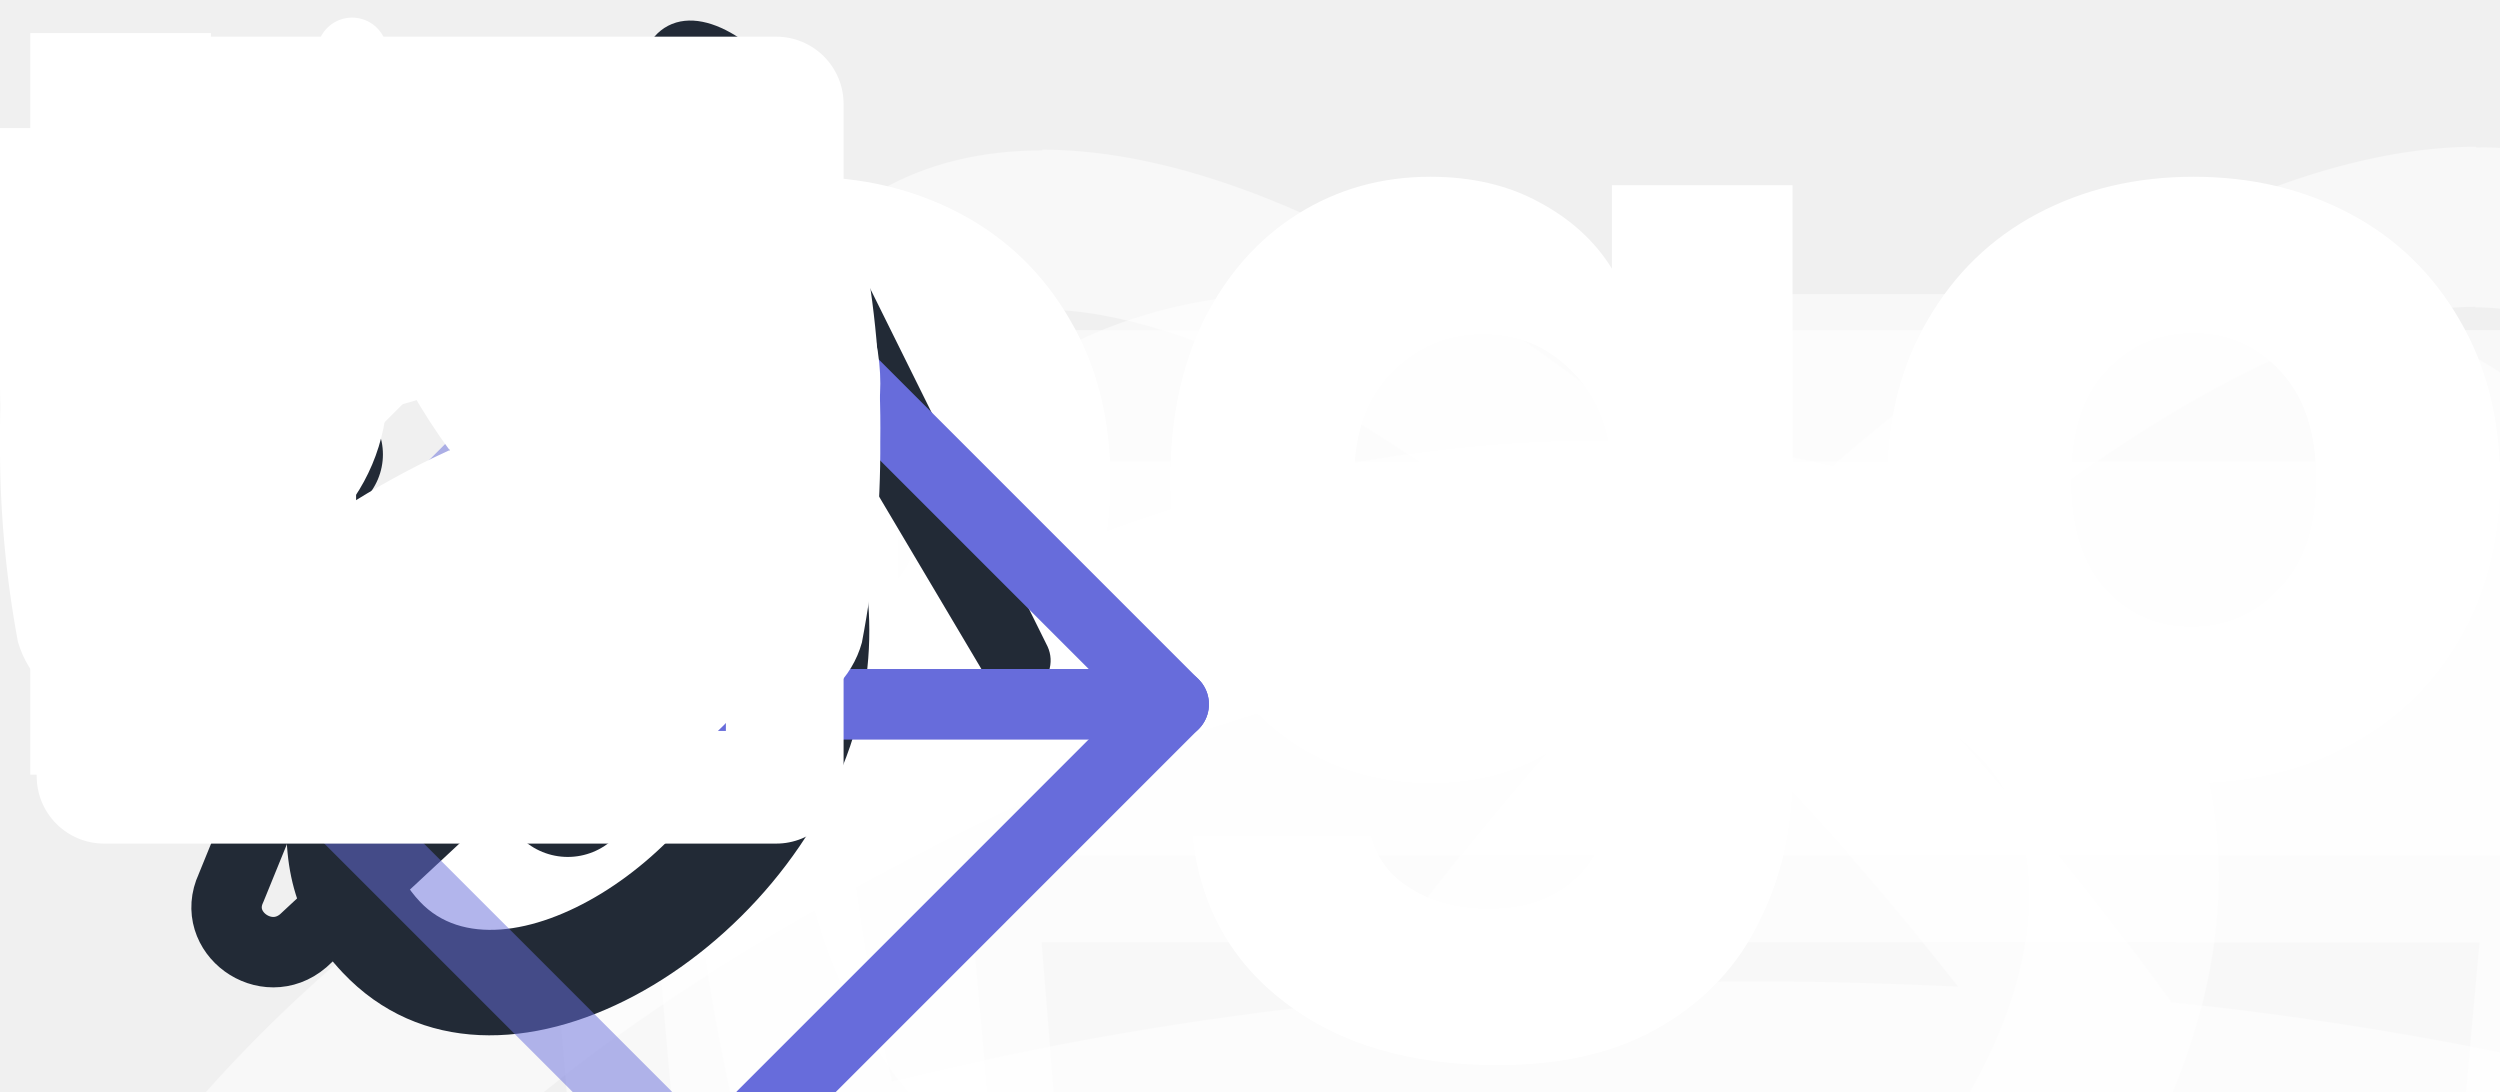
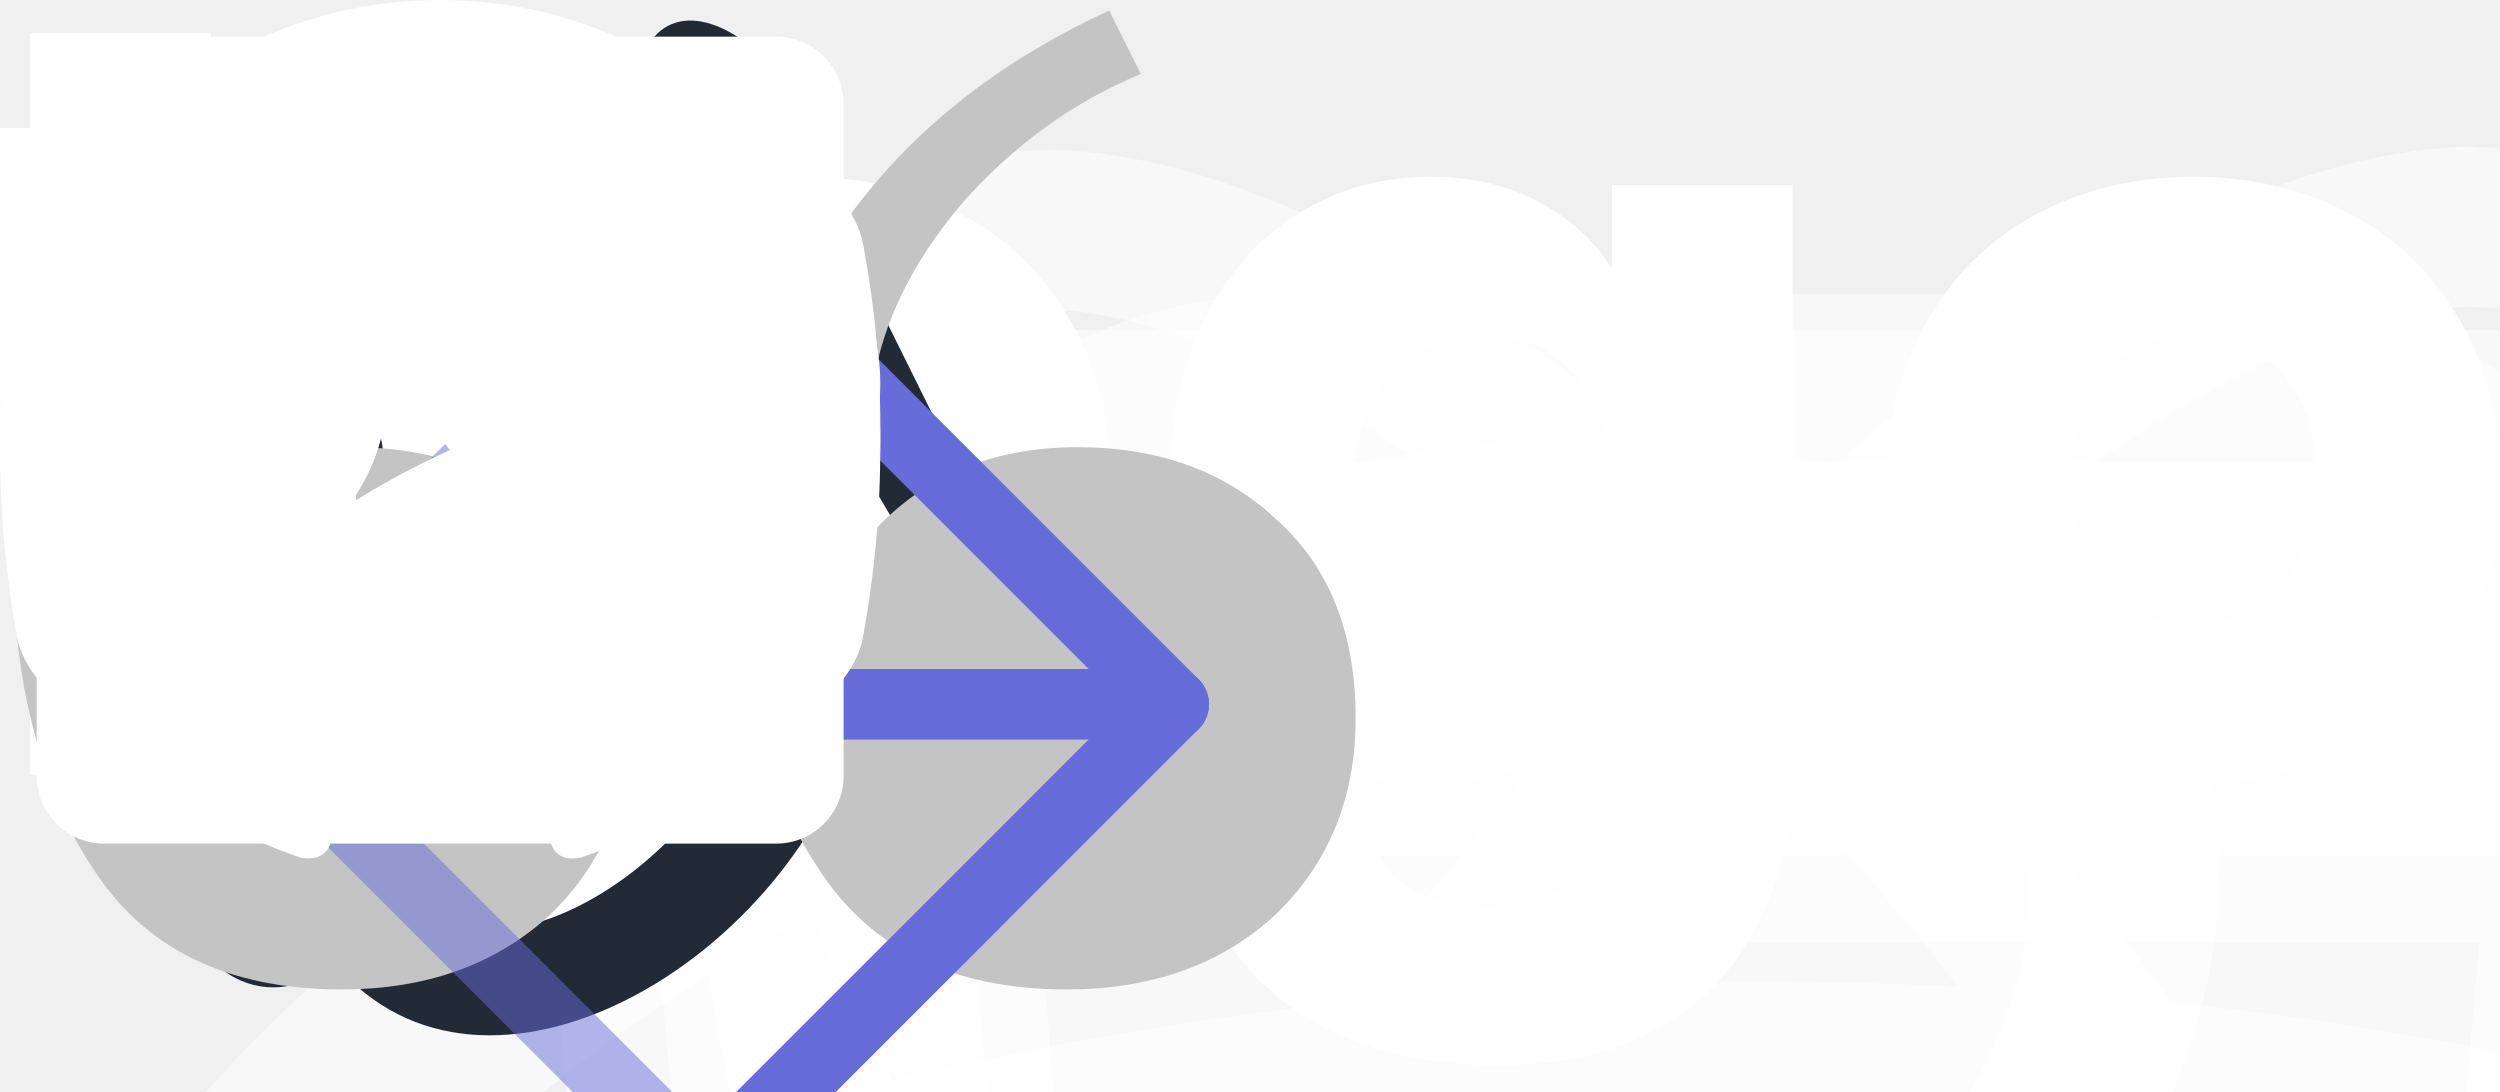
<svg xmlns="http://www.w3.org/2000/svg" width="71" height="31" viewBox="0 0 71 31" fill="none">
  <g id="logo">
    <path d="M5.99 18.04H12.71V22H0.86V0.94H5.99V18.04ZM22.777 22.24C21.137 22.24 19.657 21.89 18.337 21.19C17.037 20.49 16.007 19.49 15.247 18.19C14.507 16.89 14.137 15.37 14.137 13.63C14.137 11.91 14.517 10.4 15.277 9.1C16.037 7.78 17.077 6.77 18.397 6.07C19.717 5.37 21.197 5.02 22.837 5.02C24.477 5.02 25.957 5.37 27.277 6.07C28.597 6.77 29.637 7.78 30.397 9.1C31.157 10.4 31.537 11.91 31.537 13.63C31.537 15.35 31.147 16.87 30.367 18.19C29.607 19.49 28.557 20.49 27.217 21.19C25.897 21.89 24.417 22.24 22.777 22.24ZM22.777 17.8C23.757 17.8 24.587 17.44 25.267 16.72C25.967 16 26.317 14.97 26.317 13.63C26.317 12.29 25.977 11.26 25.297 10.54C24.637 9.82 23.817 9.46 22.837 9.46C21.837 9.46 21.007 9.82 20.347 10.54C19.687 11.24 19.357 12.27 19.357 13.63C19.357 14.97 19.677 16 20.317 16.72C20.977 17.44 21.797 17.8 22.777 17.8ZM40.618 5.02C41.798 5.02 42.828 5.26 43.708 5.74C44.608 6.22 45.298 6.85 45.778 7.63V5.26H50.908V21.97C50.908 23.51 50.598 24.9 49.978 26.14C49.378 27.4 48.448 28.4 47.188 29.14C45.948 29.88 44.398 30.25 42.538 30.25C40.058 30.25 38.048 29.66 36.508 28.48C34.968 27.32 34.088 25.74 33.868 23.74H38.938C39.098 24.38 39.478 24.88 40.078 25.24C40.678 25.62 41.418 25.81 42.298 25.81C43.358 25.81 44.198 25.5 44.818 24.88C45.458 24.28 45.778 23.31 45.778 21.97V19.6C45.278 20.38 44.588 21.02 43.708 21.52C42.828 22 41.798 22.24 40.618 22.24C39.238 22.24 37.988 21.89 36.868 21.19C35.748 20.47 34.858 19.46 34.198 18.16C33.558 16.84 33.238 15.32 33.238 13.6C33.238 11.88 33.558 10.37 34.198 9.07C34.858 7.77 35.748 6.77 36.868 6.07C37.988 5.37 39.238 5.02 40.618 5.02ZM45.778 13.63C45.778 12.35 45.418 11.34 44.698 10.6C43.998 9.86 43.138 9.49 42.118 9.49C41.098 9.49 40.228 9.86 39.508 10.6C38.808 11.32 38.458 12.32 38.458 13.6C38.458 14.88 38.808 15.9 39.508 16.66C40.228 17.4 41.098 17.77 42.118 17.77C43.138 17.77 43.998 17.4 44.698 16.66C45.418 15.92 45.778 14.91 45.778 13.63ZM62.24 22.24C60.6 22.24 59.12 21.89 57.8 21.19C56.5 20.49 55.47 19.49 54.71 18.19C53.97 16.89 53.6 15.37 53.6 13.63C53.6 11.91 53.98 10.4 54.74 9.1C55.5 7.78 56.54 6.77 57.86 6.07C59.18 5.37 60.66 5.02 62.3 5.02C63.94 5.02 65.42 5.37 66.74 6.07C68.06 6.77 69.1 7.78 69.86 9.1C70.62 10.4 71 11.91 71 13.63C71 15.35 70.61 16.87 69.83 18.19C69.07 19.49 68.02 20.49 66.68 21.19C65.36 21.89 63.88 22.24 62.24 22.24ZM62.24 17.8C63.22 17.8 64.05 17.44 64.73 16.72C65.43 16 65.78 14.97 65.78 13.63C65.78 12.29 65.44 11.26 64.76 10.54C64.1 9.82 63.28 9.46 62.3 9.46C61.3 9.46 60.47 9.82 59.81 10.54C59.15 11.24 58.82 12.27 58.82 13.63C58.82 14.97 59.14 16 59.78 16.72C60.44 17.44 61.26 17.8 62.24 17.8Z" fill="white" />
+   </g>
+   <g id="email">
+     <path d="M18.125 3.125H1.875C1.529 3.125 1.25 3.404 1.25 3.75V16.25C1.25 16.596 1.529 16.875 1.875 16.875H18.125C18.471 16.875 18.75 16.596 18.75 16.25V3.75C18.75 3.404 18.471 3.125 18.125 3.125ZM16.547 5.252L10.385 10.047C10.232 10.166 10.02 10.166 9.867 10.047L3.703 5.252C3.68 5.234 3.663 5.209 3.654 5.181C3.646 5.153 3.646 5.123 3.656 5.095C3.665 5.067 3.683 5.043 3.707 5.026C3.731 5.009 3.76 5 3.789 5H16.461C16.49 5 16.519 5.009 16.543 5.026C16.567 5.043 16.585 5.067 16.594 5.095C16.604 5.123 16.604 5.153 16.596 5.181C16.587 5.209 16.57 5.234 16.547 5.252Z" fill="white" />
  </g>
  <g id="download">
    <path d="M10 11.5L13.333 8.167M10 11.5V1.5V11.5ZM10 11.5L6.667 8.167L10 11.5Z" stroke="white" stroke-width="2" stroke-linecap="round" stroke-linejoin="round" />
    <path d="M1.667 13.167L2.184 15.238C2.274 15.598 2.482 15.918 2.775 16.147C3.068 16.376 3.429 16.5 3.801 16.5H16.199C16.571 16.5 16.932 16.376 17.225 16.147C17.518 15.918 17.726 15.598 17.816 15.238L18.333 13.167" stroke="white" stroke-width="2" stroke-linecap="round" stroke-linejoin="round" />
  </g>
  <g id="figma">
    <path d="M63.883 36.117C67.493 36.008 70.918 34.498 73.433 31.907C75.948 29.316 77.354 25.847 77.354 22.235C77.354 18.624 75.948 15.155 73.433 12.564C70.918 9.973 67.493 8.463 63.883 8.354H36.117C32.507 8.463 29.082 9.973 26.567 12.564C24.052 15.155 22.646 18.624 22.646 22.235C22.646 25.847 24.052 29.316 26.567 31.907C29.082 34.498 32.507 36.008 36.117 36.117C32.476 36.18 29.005 37.67 26.453 40.268C23.9 42.865 22.47 46.361 22.47 50.002C22.47 53.644 23.9 57.139 26.453 59.737C29.005 62.334 32.476 63.825 36.117 63.888C32.493 63.976 29.049 65.478 26.517 68.072C23.986 70.666 22.569 74.147 22.569 77.771C22.569 81.395 23.986 84.876 26.517 87.47C29.049 90.064 32.493 91.566 36.117 91.654C39.799 91.652 43.329 90.188 45.933 87.584C48.536 84.98 49.999 81.449 50 77.767V36.117H63.883Z" fill="white" fill-opacity="0.5" />
    <path d="M63.883 63.883C71.551 63.883 77.767 57.668 77.767 50C77.767 42.333 71.551 36.117 63.883 36.117C56.216 36.117 50 42.333 50 50C50 57.668 56.216 63.883 63.883 63.883Z" fill="white" fill-opacity="0.5" />
  </g>
  <g id="html5">
    <path d="M14.18 9.375L20.625 82.285L50 90.625L79.258 82.285L85.83 9.375H14.18ZM72.285 26.67L71.817 31.279L71.65 33.184H37.334L38.135 42.383H70.859L70.537 44.756L68.467 68.408L68.301 69.99L50.039 75.029V75.059H49.922L49.893 75.068V75.059H49.883L31.465 69.981L30.352 55.859H39.248L39.883 63.008L49.883 65.713H49.922L59.883 63.018L60.996 51.435H49.893V51.426H29.883L27.656 26.67L27.49 24.297H72.442L72.285 26.67Z" fill="white" fill-opacity="0.5" />
  </g>
  <g id="css3">
    <path d="M17.467 13.096H82.529L76.612 79.904L49.929 87.454L23.392 79.9L17.467 13.096ZM70.417 26.767L29.583 26.758L30.242 34.879L61.612 34.887L60.825 43.304H40.25L40.996 51.275H60.15L59.017 62.191L50 64.683L40.846 62.171L40.258 55.633H32.175L33.075 67.579L50 72.85L66.646 68.112L70.417 26.767Z" fill="white" fill-opacity="0.5" />
  </g>
  <g id="sass">
    <path d="M47.162 69.206C47.069 69.375 47.116 69.3 47.162 69.206V69.206ZM86.087 55.613C82.944 55.613 79.844 56.331 77.025 57.722C76.103 55.863 75.15 54.238 74.994 53.019C74.806 51.597 74.603 50.753 74.822 49.066C75.041 47.378 76.025 44.988 76.009 44.816C75.994 44.644 75.791 43.784 73.775 43.769C71.759 43.753 70.025 44.159 69.822 44.691C69.465 45.661 69.188 46.659 68.994 47.675C68.634 49.503 64.966 56.034 62.887 59.441C62.2 58.113 61.622 56.941 61.497 56.003C61.309 54.581 61.106 53.738 61.325 52.05C61.544 50.363 62.528 47.972 62.512 47.8C62.497 47.628 62.294 46.769 60.281 46.753C58.269 46.738 56.531 47.144 56.328 47.675C56.125 48.206 55.906 49.456 55.5 50.659C55.094 51.863 50.203 62.738 48.925 65.566C48.269 67.003 47.706 68.159 47.3 68.941C47.237 69.066 47.191 69.144 47.159 69.206C47.206 69.128 47.237 69.05 47.237 69.081C46.894 69.753 46.691 70.128 46.691 70.128V70.144C46.425 70.644 46.128 71.097 45.987 71.097C45.894 71.097 45.691 69.784 46.034 67.988C46.769 64.206 48.503 58.331 48.487 58.128C48.472 58.019 48.816 57.003 47.347 56.456C45.925 55.941 45.409 56.8 45.284 56.8C45.159 56.8 45.066 57.113 45.066 57.113C45.066 57.113 46.644 50.488 42.034 50.488C39.159 50.488 35.159 53.644 33.194 56.503C31.959 57.175 29.287 58.628 26.475 60.175L23.241 61.956C23.162 61.878 23.1 61.8 23.022 61.722C17.428 55.753 7.103 51.534 7.541 43.519C7.697 40.597 8.712 32.925 27.397 23.613C42.709 15.988 54.95 18.081 57.059 22.738C60.091 29.378 50.512 41.738 34.612 43.519C28.55 44.191 25.366 41.847 24.569 40.972C23.741 40.05 23.616 40.003 23.303 40.175C22.787 40.456 23.116 41.269 23.303 41.753C23.772 42.988 25.725 45.175 29.053 46.269C31.975 47.222 39.081 47.753 47.672 44.425C57.325 40.706 64.841 30.347 62.634 21.675C60.391 12.863 45.778 9.972 31.962 14.878C23.728 17.8 14.825 22.394 8.422 28.378C0.812 35.503 -0.403 41.706 0.097 44.3C1.878 53.503 14.562 59.503 19.637 63.941L18.934 64.331C16.387 65.597 6.719 70.659 4.297 76.003C1.562 82.066 4.75 86.409 6.841 87.003C13.372 88.816 20.056 85.55 23.65 80.191C27.244 74.831 26.806 67.831 25.15 64.644C25.134 64.597 25.103 64.566 25.087 64.519C26.962 63.408 28.853 62.325 30.759 61.269C30.134 62.956 29.681 64.988 29.447 67.925C29.166 71.363 30.587 75.816 32.431 77.566C33.244 78.331 34.225 78.347 34.837 78.347C36.994 78.347 37.962 76.566 39.041 74.441C40.369 71.847 41.541 68.831 41.541 68.831C41.541 68.831 40.072 76.988 44.087 76.988C45.556 76.988 47.025 75.097 47.681 74.128V74.144C47.681 74.144 47.712 74.081 47.791 73.956C47.947 73.722 48.025 73.581 48.025 73.581V73.534C48.619 72.519 49.916 70.191 51.869 66.347C54.4 61.378 56.819 55.175 56.819 55.175C57.053 56.538 57.378 57.884 57.787 59.206C58.225 60.691 59.147 62.316 59.881 63.894C59.287 64.706 58.928 65.175 58.928 65.175C58.928 65.188 58.934 65.197 58.944 65.206C58.475 65.831 57.944 66.503 57.397 67.159C55.4 69.534 53.022 72.253 52.709 73.034C52.334 73.956 52.428 74.644 53.147 75.175C53.678 75.581 54.616 75.644 55.6 75.566C57.397 75.441 58.662 75.003 59.272 74.722C60.396 74.319 61.458 73.762 62.428 73.066C64.381 71.628 65.569 69.566 65.459 66.847C65.397 65.347 64.912 63.847 64.319 62.441C64.491 62.191 64.678 61.925 64.85 61.659C66.883 58.626 68.715 55.461 70.334 52.188C70.569 53.55 70.891 54.897 71.303 56.219C71.678 57.484 72.412 58.875 73.084 60.234C70.178 62.594 68.381 65.328 67.759 67.125C66.603 70.453 67.509 71.953 69.212 72.297C69.978 72.453 71.072 72.094 71.884 71.75C73.091 71.347 74.228 70.763 75.256 70.016C77.209 68.578 79.1 66.563 78.972 63.828C78.925 62.594 78.581 61.359 78.128 60.172C80.581 59.141 83.769 58.578 87.831 59.047C96.531 60.063 98.234 65.5 97.906 67.766C97.578 70.031 95.75 71.297 95.141 71.672C94.531 72.047 94.344 72.188 94.391 72.469C94.469 72.875 94.75 72.859 95.266 72.766C95.984 72.641 99.828 70.922 100 66.719C100.25 61.406 95.141 55.563 86.094 55.609L86.087 55.613ZM19.028 78.222C16.153 81.363 12.125 82.55 10.391 81.55C8.531 80.469 9.266 75.847 12.809 72.5C14.966 70.469 17.747 68.594 19.591 67.438C20.012 67.188 20.622 66.813 21.372 66.359C21.433 66.32 21.495 66.284 21.559 66.25C21.7 66.156 21.856 66.078 22.012 65.984C23.306 70.734 22.059 74.922 19.028 78.219V78.222ZM40.022 63.941C39.022 66.394 36.916 72.644 35.631 72.316C34.537 72.034 33.866 67.269 35.412 62.581C36.194 60.222 37.85 57.409 38.834 56.316C40.412 54.55 42.147 53.988 42.553 54.691C43.1 55.613 40.647 62.409 40.022 63.941ZM57.366 72.222C56.944 72.441 56.553 72.581 56.366 72.472C56.225 72.394 56.537 72.097 56.537 72.097C56.537 72.097 58.709 69.769 59.569 68.706C60.069 68.081 60.647 67.347 61.272 66.534C61.272 66.613 61.287 66.691 61.287 66.784C61.269 69.581 58.581 71.472 57.362 72.222H57.366ZM70.741 69.175C70.428 68.956 70.475 68.222 71.522 65.941C71.928 65.05 72.866 63.55 74.491 62.113C74.675 62.656 74.775 63.225 74.787 63.8C74.772 67.316 72.256 68.628 70.741 69.175Z" fill="white" fill-opacity="0.5" />
  </g>
  <g id="reacts">
    <path d="M100 48.704C100 42.079 91.704 35.8 78.983 31.908C81.921 18.946 80.617 8.629 74.867 5.325C73.473 4.545 71.897 4.152 70.3 4.188V8.729C71.237 8.729 71.992 8.917 72.625 9.263C75.396 10.854 76.6 16.904 75.662 24.692C75.438 26.608 75.071 28.625 74.621 30.683C70.361 29.657 66.037 28.915 61.679 28.463C59.083 24.881 56.25 21.476 53.2 18.271C59.846 12.096 66.083 8.713 70.325 8.713V4.167C64.717 4.167 57.379 8.163 49.958 15.092C42.542 8.208 35.2 4.25 29.596 4.25V8.792C33.817 8.792 40.075 12.158 46.721 18.292C43.867 21.292 41.013 24.692 38.3 28.463C33.933 28.91 29.602 29.659 25.337 30.704C24.867 28.667 24.521 26.692 24.275 24.796C23.317 17.004 24.5 10.954 27.254 9.346C27.863 8.979 28.658 8.813 29.596 8.813V4.271C27.887 4.271 26.333 4.638 24.992 5.408C19.262 8.713 17.979 19.004 20.933 31.929C8.254 35.846 0 42.1 0 48.704C0 55.329 8.296 61.608 21.017 65.496C18.079 78.463 19.383 88.779 25.133 92.079C26.458 92.854 28.008 93.221 29.717 93.221C35.325 93.221 42.663 89.225 50.083 82.296C57.5 89.183 64.838 93.138 70.446 93.138C72.055 93.172 73.644 92.778 75.05 91.996C80.779 88.696 82.062 78.404 79.108 65.479C91.746 61.588 100 55.308 100 48.704ZM73.458 35.108C72.667 37.833 71.749 40.519 70.708 43.158C69.005 39.845 67.134 36.62 65.104 33.496C68 33.925 70.792 34.454 73.463 35.108H73.458ZM64.125 56.817C62.538 59.567 60.904 62.179 59.212 64.604C53.097 65.143 46.946 65.15 40.829 64.625C37.321 59.613 34.252 54.307 31.658 48.767C34.248 43.213 37.304 37.889 40.792 32.85C46.906 32.31 53.055 32.302 59.171 32.825C60.862 35.25 62.517 37.842 64.104 40.575C65.654 43.242 67.062 45.95 68.346 48.683C67.048 51.45 65.64 54.163 64.125 56.817ZM70.708 54.167C71.808 56.896 72.75 59.629 73.521 62.279C70.854 62.933 68.037 63.483 65.125 63.908C67.147 60.756 69.01 57.505 70.708 54.167ZM50.042 75.917C48.146 73.958 46.25 71.779 44.375 69.392C46.208 69.475 48.083 69.538 49.979 69.538C51.896 69.538 53.792 69.496 55.646 69.392C53.812 71.779 51.917 73.958 50.042 75.917ZM34.875 63.908C32.066 63.501 29.276 62.965 26.517 62.3C27.271 59.671 28.208 56.958 29.267 54.25C30.104 55.875 30.983 57.508 31.942 59.142C32.9 60.771 33.875 62.363 34.875 63.908ZM49.938 21.492C51.833 23.45 53.729 25.629 55.604 28.017C53.771 27.933 51.896 27.871 50 27.871C48.083 27.871 46.188 27.913 44.333 28.017C46.167 25.629 48.062 23.45 49.938 21.492ZM34.854 33.5C32.833 36.646 30.969 39.89 29.271 43.221C28.201 40.565 27.262 37.857 26.458 35.108C29.125 34.475 31.942 33.925 34.854 33.5ZM16.408 59.017C9.192 55.942 4.525 51.904 4.525 48.704C4.525 45.504 9.192 41.446 16.408 38.392C18.158 37.638 20.075 36.963 22.054 36.333C23.217 40.325 24.746 44.483 26.637 48.746C24.852 52.755 23.341 56.881 22.117 61.096C20.181 60.497 18.276 59.803 16.408 59.017ZM27.375 88.142C24.604 86.558 23.4 80.5 24.337 72.717C24.562 70.8 24.929 68.779 25.379 66.721C29.371 67.7 33.733 68.454 38.321 68.946C40.917 72.528 43.75 75.933 46.8 79.138C40.154 85.313 33.917 88.696 29.675 88.696C28.875 88.705 28.085 88.516 27.375 88.146V88.142ZM75.725 72.613C76.683 80.4 75.5 86.454 72.746 88.063C72.138 88.429 71.342 88.592 70.404 88.592C66.183 88.592 59.925 85.229 53.279 79.092C56.133 76.1 58.987 72.696 61.7 68.925C66.067 68.478 70.398 67.729 74.662 66.683C75.133 68.742 75.496 70.717 75.725 72.613ZM83.571 59.017C81.821 59.771 79.904 60.446 77.925 61.075C76.679 56.839 75.148 52.692 73.342 48.663C75.217 44.425 76.721 40.288 77.862 36.313C79.883 36.942 81.796 37.638 83.592 38.392C90.808 41.467 95.475 45.504 95.475 48.704C95.454 51.904 90.787 55.963 83.571 59.017Z" fill="white" fill-opacity="0.5" />
    <path d="M49.979 58.021C52.45 58.021 54.82 57.039 56.567 55.292C58.314 53.545 59.296 51.175 59.296 48.704C59.296 46.233 58.314 43.864 56.567 42.117C54.82 40.369 52.45 39.388 49.979 39.388C47.508 39.388 45.139 40.369 43.391 42.117C41.644 43.864 40.663 46.233 40.663 48.704C40.663 51.175 41.644 53.545 43.391 55.292C45.139 57.039 47.508 58.021 49.979 58.021Z" fill="white" fill-opacity="0.5" />
  </g>
  <g id="computer">
    <path fill-rule="evenodd" clip-rule="evenodd" d="M4.5 8.125C4.5 7.343 4.816 6.592 5.379 6.039C5.941 5.486 6.704 5.175 7.5 5.175H22.5C23.296 5.175 24.059 5.486 24.621 6.039C25.184 6.592 25.5 7.343 25.5 8.125V19.925C25.5 20.707 25.184 21.458 24.621 22.011C24.059 22.564 23.296 22.875 22.5 22.875H19.17L19.355 23.596L20.561 24.782C20.77 24.988 20.913 25.251 20.971 25.537C21.029 25.823 20.999 26.12 20.886 26.39C20.772 26.659 20.58 26.889 20.333 27.051C20.087 27.213 19.797 27.3 19.5 27.3H10.5C10.203 27.3 9.913 27.213 9.667 27.051C9.42 26.889 9.228 26.659 9.114 26.39C9.001 26.12 8.971 25.823 9.029 25.537C9.087 25.251 9.23 24.988 9.44 24.782L10.646 23.596L10.83 22.875H7.5C6.704 22.875 5.941 22.564 5.379 22.011C4.816 21.458 4.5 20.707 4.5 19.925V8.125ZM13.156 18.45H7.5V8.125H22.5V18.45H13.156Z" fill="white" />
  </g>
  <g id="thunder">
    <path d="M22.105 4.429C22.756 3.619 22.142 2.458 21.06 2.458H12.665C12.196 2.458 11.762 2.694 11.529 3.075L5.176 13.469C4.675 14.288 5.305 15.309 6.311 15.309H10.598L6.56 25.223C5.976 26.476 7.554 27.623 8.614 26.716L25 11.469H16.439L22.105 4.429V4.429Z" stroke="#222A36" stroke-width="2" stroke-linecap="round" stroke-linejoin="round" />
  </g>
  <g id="uiUx">
    <path fill-rule="evenodd" clip-rule="evenodd" d="M24.33 20.585C25.896 14.839 22.188 8.903 16.096 7.298C9.217 5.484 -0.546 10.195 1.626 16.238C2.346 18.237 3.732 18.704 6.346 18.741L6.51 18.744C7.891 18.761 8.28 18.849 8.397 19.035C8.587 19.342 8.59 19.83 8.376 21.174C8.274 21.808 8.241 22.029 8.202 22.376C7.963 24.486 8.326 26.133 9.732 27.622C14.124 32.273 22.561 27.072 24.33 20.585ZM4.455 15.253C3.361 12.214 10.359 8.838 15.319 10.145C19.845 11.338 22.558 15.682 21.432 19.82C20.175 24.433 14.259 28.08 11.931 25.613C11.211 24.852 11.033 24.038 11.184 22.7C11.216 22.414 11.245 22.216 11.34 21.63C11.668 19.569 11.664 18.628 10.953 17.491C10.062 16.064 9.003 15.824 6.547 15.793L6.388 15.79C4.942 15.771 4.599 15.654 4.453 15.253H4.455Z" fill="#222A36" />
    <path d="M9 14.75C8.503 14.75 8.026 14.556 7.674 14.21C7.323 13.864 7.125 13.395 7.125 12.906C7.125 12.417 7.323 11.948 7.674 11.602C8.026 11.257 8.503 11.062 9 11.062C9.497 11.062 9.974 11.257 10.326 11.602C10.678 11.948 10.875 12.417 10.875 12.906C10.875 13.395 10.678 13.864 10.326 14.21C9.974 14.556 9.497 14.75 9 14.75Z" fill="#222A36" />
    <path d="M14.625 14.75C14.128 14.75 13.651 14.556 13.299 14.21C12.947 13.864 12.75 13.395 12.75 12.906C12.75 12.417 12.947 11.948 13.299 11.602C13.651 11.257 14.128 11.062 14.625 11.062C15.122 11.062 15.599 11.257 15.951 11.602C16.302 11.948 16.5 12.417 16.5 12.906C16.5 13.395 16.302 13.864 15.951 14.21C15.599 14.556 15.122 14.75 14.625 14.75Z" fill="#222A36" />
    <path d="M18.375 19.175C17.878 19.175 17.401 18.981 17.049 18.635C16.698 18.289 16.5 17.82 16.5 17.331C16.5 16.842 16.698 16.373 17.049 16.028C17.401 15.682 17.878 15.488 18.375 15.488C18.872 15.488 19.349 15.682 19.701 16.028C20.052 16.373 20.25 16.842 20.25 17.331C20.25 17.82 20.052 18.289 19.701 18.635C19.349 18.981 18.872 19.175 18.375 19.175Z" fill="#222A36" />
    <path d="M16.125 24.337C15.628 24.337 15.151 24.143 14.799 23.797C14.447 23.452 14.25 22.983 14.25 22.494C14.25 22.005 14.447 21.536 14.799 21.19C15.151 20.844 15.628 20.65 16.125 20.65C16.622 20.65 17.099 20.844 17.451 21.19C17.802 21.536 18 22.005 18 22.494C18 22.983 17.802 23.452 17.451 23.797C17.099 24.143 16.622 24.337 16.125 24.337Z" fill="#222A36" />
    <path d="M21.555 5.318C21.733 5.224 21.928 5.166 22.129 5.149C22.33 5.131 22.533 5.153 22.725 5.214C22.917 5.275 23.094 5.374 23.247 5.504C23.399 5.634 23.523 5.793 23.611 5.971L29.751 18.361C29.854 18.584 29.866 18.836 29.786 19.068C29.706 19.299 29.539 19.492 29.319 19.607C29.1 19.721 28.844 19.75 28.604 19.686C28.364 19.622 28.158 19.47 28.027 19.262L20.965 7.359C20.864 7.188 20.799 6.998 20.773 6.801C20.748 6.605 20.764 6.405 20.819 6.215C20.874 6.024 20.968 5.846 21.095 5.692C21.221 5.538 21.378 5.411 21.556 5.318H21.555Z" fill="#222A36" />
    <path fill-rule="evenodd" clip-rule="evenodd" d="M18.805 5.139C19.536 6.489 20.764 6.866 21.952 6.245C23.139 5.626 23.509 4.412 22.779 3.062C21.945 1.516 20.157 0.115 18.972 0.733C17.787 1.353 17.97 3.593 18.807 5.139H18.805ZM20.13 4.446C19.864 3.921 19.701 3.352 19.65 2.769C19.628 2.525 19.637 2.279 19.677 2.037L19.704 2.05C19.779 2.086 20.011 2.192 20.308 2.425C20.761 2.78 21.211 3.304 21.454 3.754C21.798 4.388 21.7 4.707 21.247 4.944C20.797 5.18 20.473 5.08 20.13 4.447V4.446Z" fill="#222A36" />
  </g>
+   <g id="quotes">
+     <path d="M30.3 28.1C27.033 28.1 24.667 26.933 23.2 24.6C22.533 23.6 22 22.367 21.6 20.9C21.2 19.433 21 17.9 21 16.3C21 12.833 21.867 9.7 23.6 6.9C25.4 4.1 28.033 1.9 31.5 0.3L32.4 2.1C30.467 2.9 28.767 4.133 27.3 5.8C25.9 7.467 25.067 9.167 24.8 10.9C24.6 11.7 24.5 12.467 24.5 13.2C24.5 13.867 24.6 14.5 24.8 15.1C26.267 13.5 28.2 12.7 30.6 12.7C32.933 12.7 34.833 13.4 36.3 14.8C37.767 16.133 38.5 18 38.5 20.4C38.5 22.667 37.733 24.533 36.2 26C34.667 27.4 32.7 28.1 30.3 28.1ZM9.7 28.1C6.433 28.1 4.067 26.933 2.6 24.6C1.933 23.6 1.4 22.367 1 20.9C0.6 19.433 0.4 17.9 0.4 16.3C0.4 12.833 1.267 9.7 3 6.9C4.8 4.1 7.433 1.9 10.9 0.3L11.8 2.1C9.867 2.9 8.167 4.133 6.7 5.8C5.3 7.467 4.467 9.167 4.2 10.9C4 11.7 3.9 12.467 3.9 13.2C3.9 13.867 4 14.5 4.2 15.1C5.667 13.5 7.6 12.7 10 12.7C12.333 12.7 14.233 13.4 15.7 14.8C17.167 16.133 17.9 18 17.9 20.4C17.9 22.667 17.133 24.533 15.6 26C14.067 27.4 12.1 28.1 9.7 28.1Z" fill="#C4C4C4" />
+   </g>
  <g id="arrowLeft">
    <path d="M33.333 20H6.667" stroke="#676CDB" stroke-opacity="0.5" stroke-width="2" stroke-linecap="round" stroke-linejoin="round" />
    <path d="M18.333 31.667L6.667 20L18.333 8.333" stroke="#676CDB" stroke-opacity="0.5" stroke-width="2" stroke-linecap="round" stroke-linejoin="round" />
  </g>
  <g id="arrowRight">
    <path d="M6.667 20H33.333" stroke="#676CDB" stroke-width="2" stroke-linecap="round" stroke-linejoin="round" />
    <path d="M21.667 8.333L33.333 20L21.667 31.667" stroke="#676CDB" stroke-width="2" stroke-linecap="round" stroke-linejoin="round" />
  </g>
  <g id="upwork">
    <path d="M19.336 13.705C18.188 13.705 17.11 13.22 16.134 12.427L16.369 11.309L16.377 11.264C16.593 10.076 17.26 8.078 19.335 8.078C20.082 8.078 20.798 8.375 21.326 8.903C21.854 9.431 22.151 10.147 22.151 10.894C22.149 11.64 21.852 12.355 21.325 12.882C20.797 13.409 20.081 13.705 19.335 13.706L19.336 13.705ZM19.336 5.229C16.691 5.229 14.636 6.946 13.802 9.774C12.533 7.866 11.564 5.571 11.003 3.638H8.155V11.048C8.153 11.751 7.873 12.425 7.376 12.922C6.879 13.419 6.205 13.699 5.502 13.701C4.799 13.699 4.125 13.418 3.628 12.921C3.131 12.424 2.85 11.751 2.848 11.048V3.638H0V11.048C0 14.083 2.47 16.57 5.502 16.57C8.537 16.57 11.003 14.084 11.003 11.048V9.806C11.556 10.958 12.236 12.13 13.062 13.163L11.316 21.363H14.23L15.495 15.413C16.602 16.121 17.876 16.569 19.337 16.569C22.462 16.569 25.001 14.013 25.001 10.892C25.001 7.767 22.462 5.228 19.337 5.228L19.336 5.229Z" fill="white" />
  </g>
  <g id="youtube">
    <path d="M24.479 6.778C24.338 6.273 24.062 5.816 23.681 5.455C23.29 5.083 22.81 4.817 22.288 4.682C20.331 4.167 12.494 4.167 12.494 4.167C9.227 4.129 5.96 4.293 2.713 4.656C2.19 4.801 1.711 5.073 1.319 5.448C0.933 5.819 0.654 6.276 0.508 6.777C0.158 8.664 -0.012 10.581 0 12.5C-0.012 14.418 0.157 16.333 0.508 18.223C0.651 18.722 0.929 19.177 1.316 19.545C1.702 19.913 2.183 20.178 2.713 20.319C4.695 20.833 12.494 20.833 12.494 20.833C15.765 20.871 19.036 20.707 22.288 20.344C22.81 20.209 23.29 19.943 23.681 19.571C24.067 19.203 24.341 18.746 24.478 18.248C24.838 16.361 25.012 14.444 25 12.524C25.027 10.595 24.853 8.669 24.479 6.777V6.778ZM10.002 16.067V8.934L16.523 12.501L10.002 16.067Z" fill="white" />
  </g>
  <g id="linkedin">
    <path fill-rule="evenodd" clip-rule="evenodd" d="M1.042 2.956C1.042 2.448 1.243 1.961 1.602 1.602C1.961 1.243 2.448 1.042 2.956 1.042H22.042C22.293 1.041 22.543 1.09 22.775 1.187C23.008 1.283 23.219 1.424 23.397 1.601C23.575 1.779 23.716 1.99 23.813 2.223C23.909 2.455 23.959 2.705 23.958 2.956V22.042C23.959 22.293 23.909 22.543 23.813 22.775C23.717 23.008 23.576 23.219 23.398 23.397C23.22 23.575 23.009 23.716 22.776 23.813C22.544 23.909 22.294 23.959 22.043 23.958H2.956C2.705 23.958 2.456 23.909 2.223 23.812C1.991 23.716 1.78 23.575 1.602 23.397C1.424 23.219 1.283 23.008 1.187 22.776C1.091 22.543 1.042 22.294 1.042 22.043V2.956ZM10.113 9.779H13.216V11.338C13.664 10.442 14.809 9.635 16.531 9.635C19.832 9.635 20.615 11.42 20.615 14.694V20.758H17.274V15.44C17.274 13.575 16.826 12.523 15.688 12.523C14.11 12.523 13.454 13.657 13.454 15.44V20.758H10.113V9.779ZM4.383 20.616H7.725V9.635H4.383V20.615V20.616ZM8.203 6.054C8.209 6.34 8.159 6.625 8.053 6.891C7.948 7.157 7.791 7.4 7.591 7.604C7.391 7.809 7.152 7.971 6.888 8.082C6.624 8.193 6.341 8.25 6.055 8.25C5.769 8.25 5.485 8.193 5.221 8.082C4.958 7.971 4.719 7.809 4.519 7.604C4.318 7.4 4.161 7.157 4.056 6.891C3.951 6.625 3.9 6.34 3.906 6.054C3.919 5.493 4.15 4.958 4.552 4.565C4.954 4.172 5.493 3.953 6.055 3.953C6.616 3.953 7.156 4.172 7.557 4.565C7.959 4.958 8.191 5.493 8.203 6.054Z" fill="white" />
  </g>
  <g id="dribble">
    <path d="M22.917 12.5C22.918 13.872 22.648 15.231 22.122 16.498C21.595 17.765 20.823 18.915 19.849 19.882C18.884 20.846 17.738 21.61 16.477 22.131C15.216 22.651 13.864 22.919 12.5 22.917C6.747 22.917 2.083 18.253 2.083 12.5C2.08 9.829 3.106 7.259 4.948 5.326C5.92 4.3 7.091 3.483 8.39 2.926C9.688 2.368 11.087 2.082 12.5 2.083C13.864 2.082 15.216 2.349 16.477 2.869C17.738 3.39 18.884 4.154 19.849 5.118C20.823 6.085 21.595 7.235 22.122 8.502C22.648 9.769 22.918 11.128 22.917 12.5V12.5Z" stroke="white" stroke-width="2" stroke-linecap="round" stroke-linejoin="round" />
    <path d="M22.917 12.5C21.397 12.5 17.204 11.927 13.451 13.575C9.375 15.365 6.423 18.141 5.137 19.868" stroke="white" stroke-width="2" stroke-linecap="round" stroke-linejoin="round" />
    <path d="M8.594 2.841C10.224 4.345 13.781 8.177 15.104 11.979C16.427 15.782 16.917 20.458 17.219 21.789" stroke="white" stroke-width="2" stroke-linecap="round" stroke-linejoin="round" />
    <path d="M2.164 11.198C4.131 11.317 9.34 11.424 12.673 10C16.007 8.577 18.875 5.958 19.859 5.128" stroke="white" stroke-width="2" stroke-linecap="round" stroke-linejoin="round" />
    <path d="M2.865 16.465C3.782 18.687 5.438 20.525 7.552 21.669" stroke="white" stroke-width="2" stroke-linecap="round" stroke-linejoin="round" />
    <path d="M2.083 12.5C2.08 9.829 3.106 7.259 4.948 5.326" stroke="white" stroke-width="2" stroke-linecap="round" stroke-linejoin="round" />
    <path d="M12.5 2.083C11.087 2.082 9.688 2.368 8.39 2.926C7.091 3.483 5.92 4.3 4.948 5.326" stroke="white" stroke-width="2" stroke-linecap="round" stroke-linejoin="round" />
    <path d="M16.667 2.95C17.853 3.469 18.932 4.204 19.849 5.118C20.823 6.085 21.595 7.235 22.122 8.502C22.648 9.769 22.918 11.128 22.917 12.5C22.917 13.783 22.685 15.011 22.26 16.146" stroke="white" stroke-width="2" stroke-linecap="round" stroke-linejoin="round" />
    <path d="M12.5 22.917C13.864 22.919 15.216 22.651 16.477 22.131C17.738 21.61 18.884 20.846 19.849 19.882" stroke="white" stroke-width="2" stroke-linecap="round" stroke-linejoin="round" />
  </g>
+   <g id="gitHub">
+     <path fill-rule="evenodd" clip-rule="evenodd" d="M12.5 0C5.594 0 0 5.594 0 12.5C0 18.031 3.578 22.703 8.547 24.359C9.172 24.469 9.406 24.094 9.406 23.766C9.406 23.469 9.391 22.484 9.391 21.438C6.25 22.016 5.438 20.672 5.188 19.969C5.047 19.609 4.438 18.5 3.906 18.203C3.469 17.969 2.844 17.391 3.891 17.375C4.875 17.359 5.578 18.281 5.812 18.656C6.938 20.547 8.734 20.016 9.453 19.688C9.562 18.875 9.891 18.328 10.25 18.016C7.469 17.703 4.562 16.625 4.562 11.844C4.562 10.484 5.047 9.359 5.844 8.484C5.719 8.172 5.281 6.891 5.969 5.172C5.969 5.172 7.016 4.844 9.406 6.453C10.406 6.172 11.469 6.031 12.531 6.031C13.594 6.031 14.656 6.172 15.656 6.453C18.047 4.828 19.094 5.172 19.094 5.172C19.781 6.891 19.344 8.172 19.219 8.484C20.016 9.359 20.5 10.469 20.5 11.844C20.5 16.641 17.578 17.703 14.797 18.016C15.25 18.406 15.641 19.156 15.641 20.328C15.641 22 15.625 23.344 15.625 23.766C15.625 24.094 15.859 24.484 16.484 24.359C18.966 23.522 21.122 21.927 22.65 19.799C24.177 17.672 24.999 15.119 25 12.5C25 5.594 19.406 0 12.5 0Z" fill="white" />
+   </g>
</svg>
